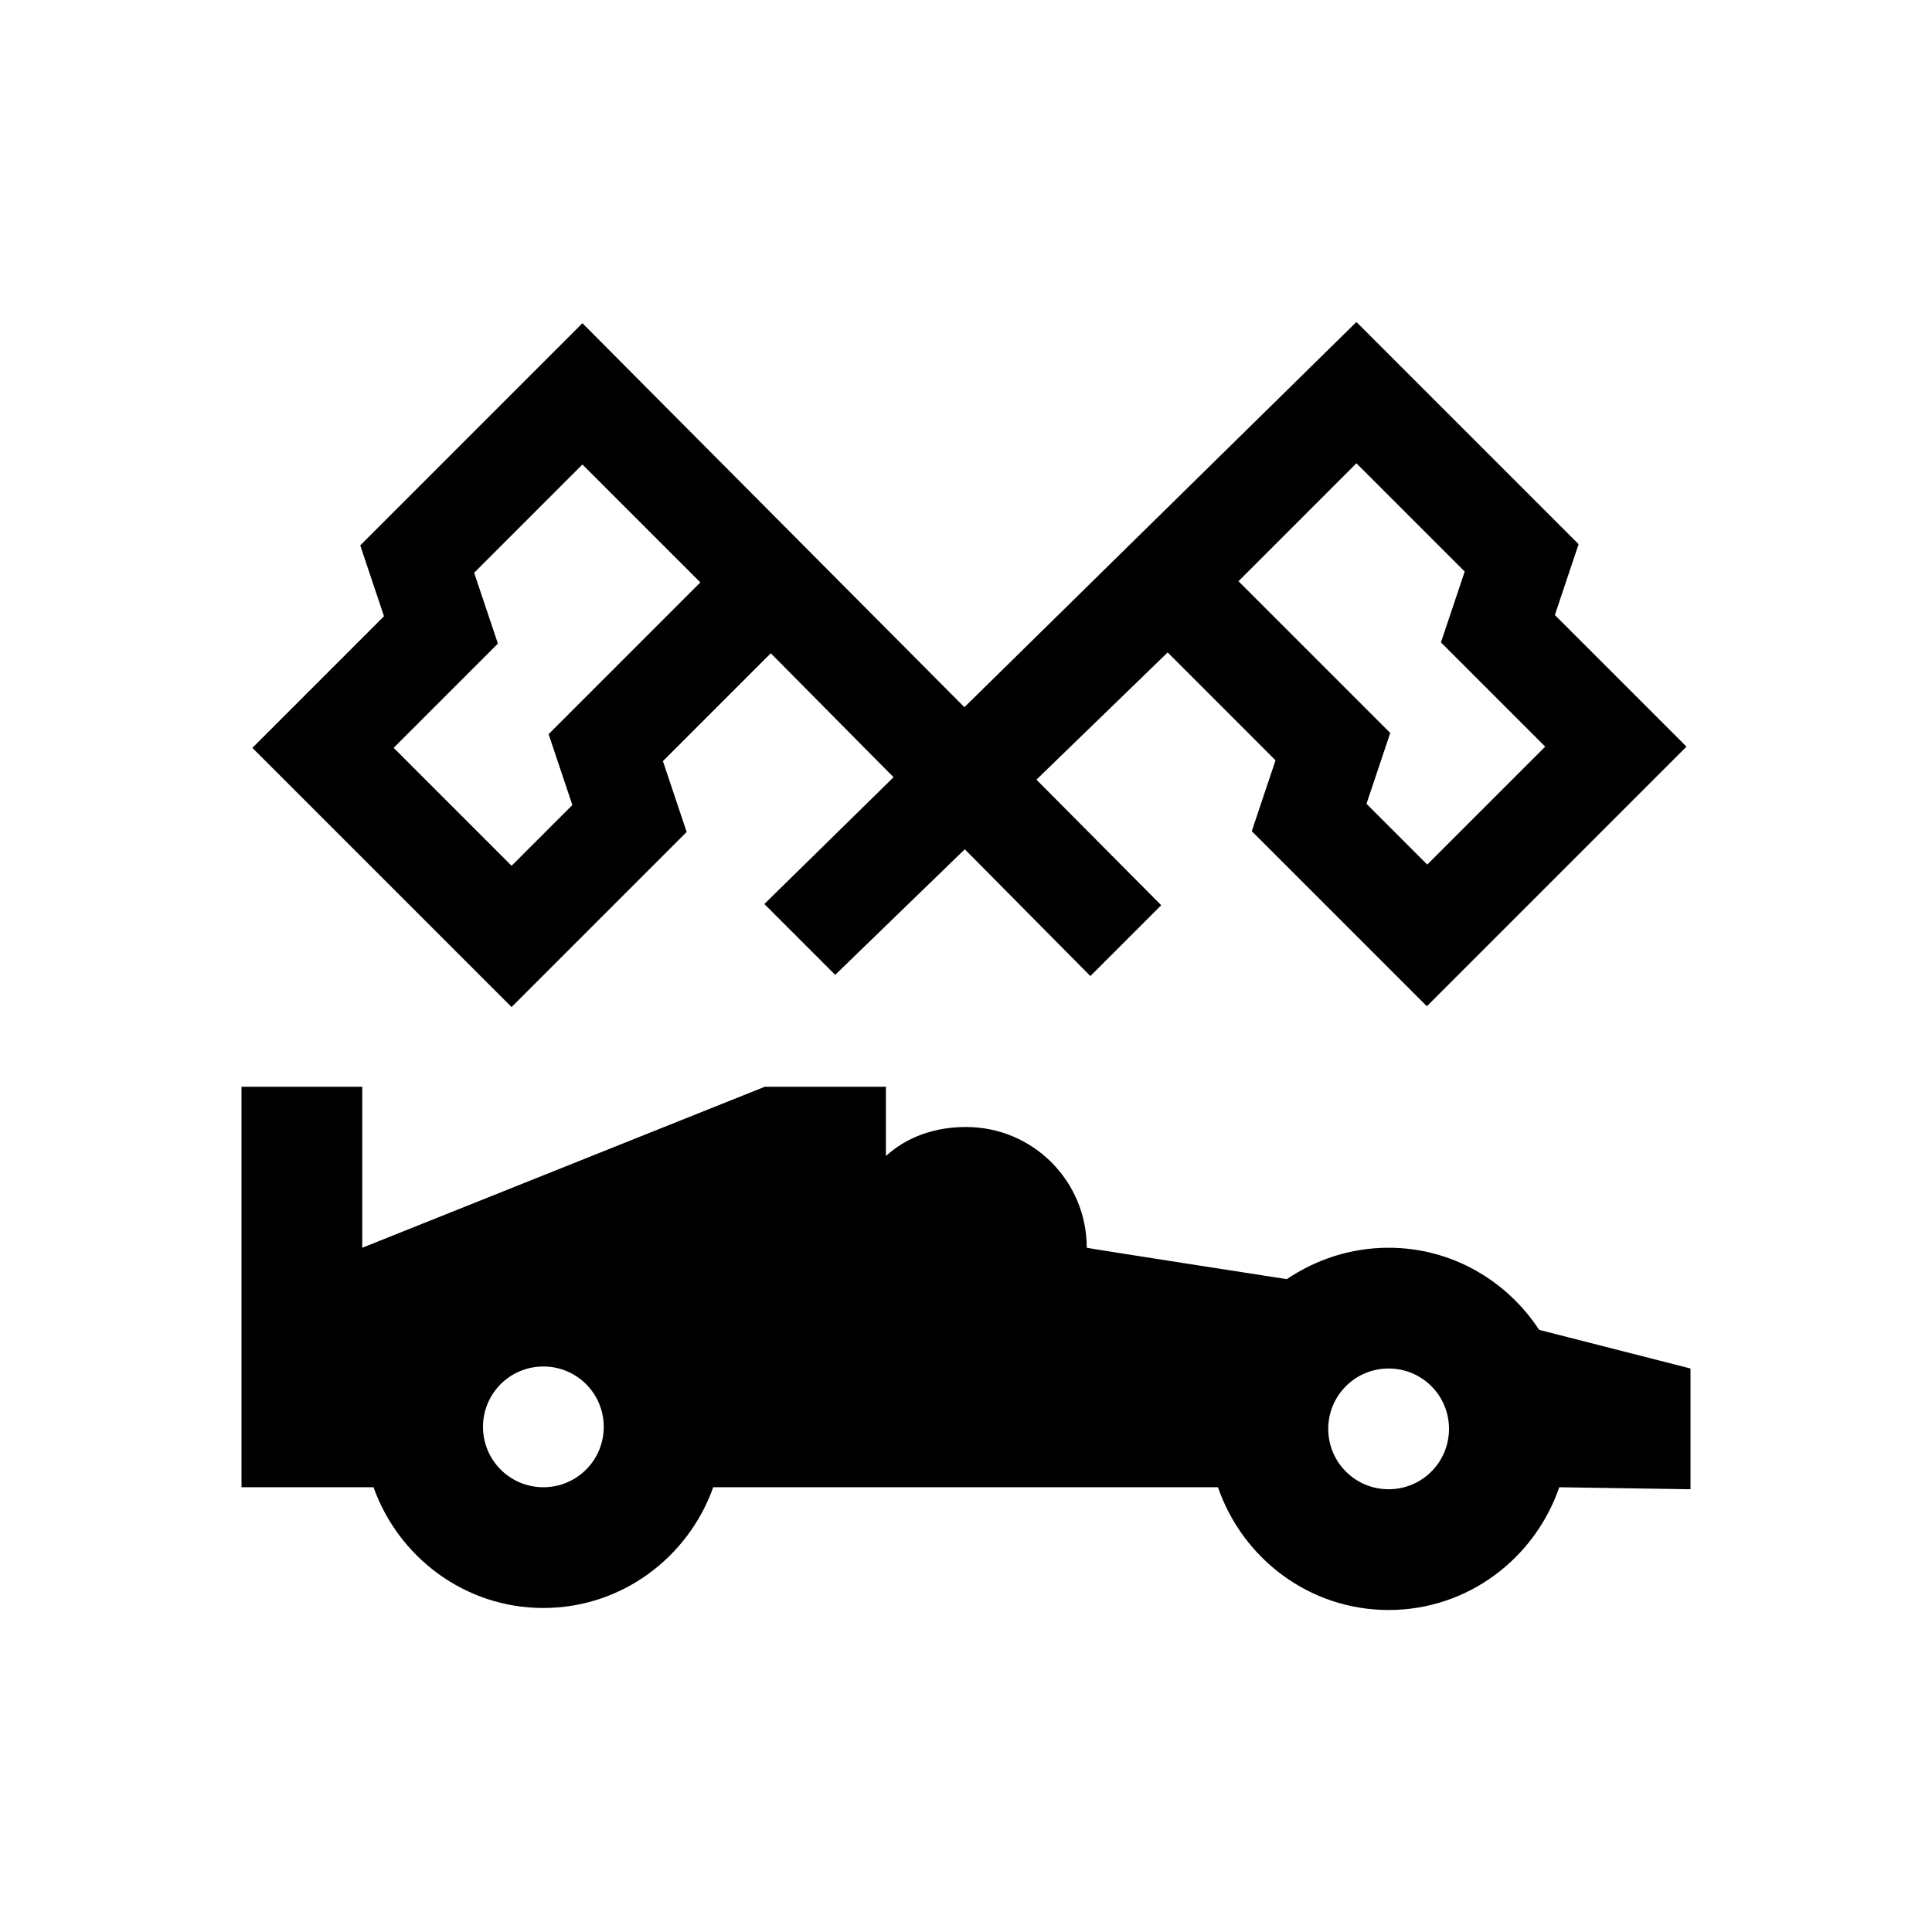
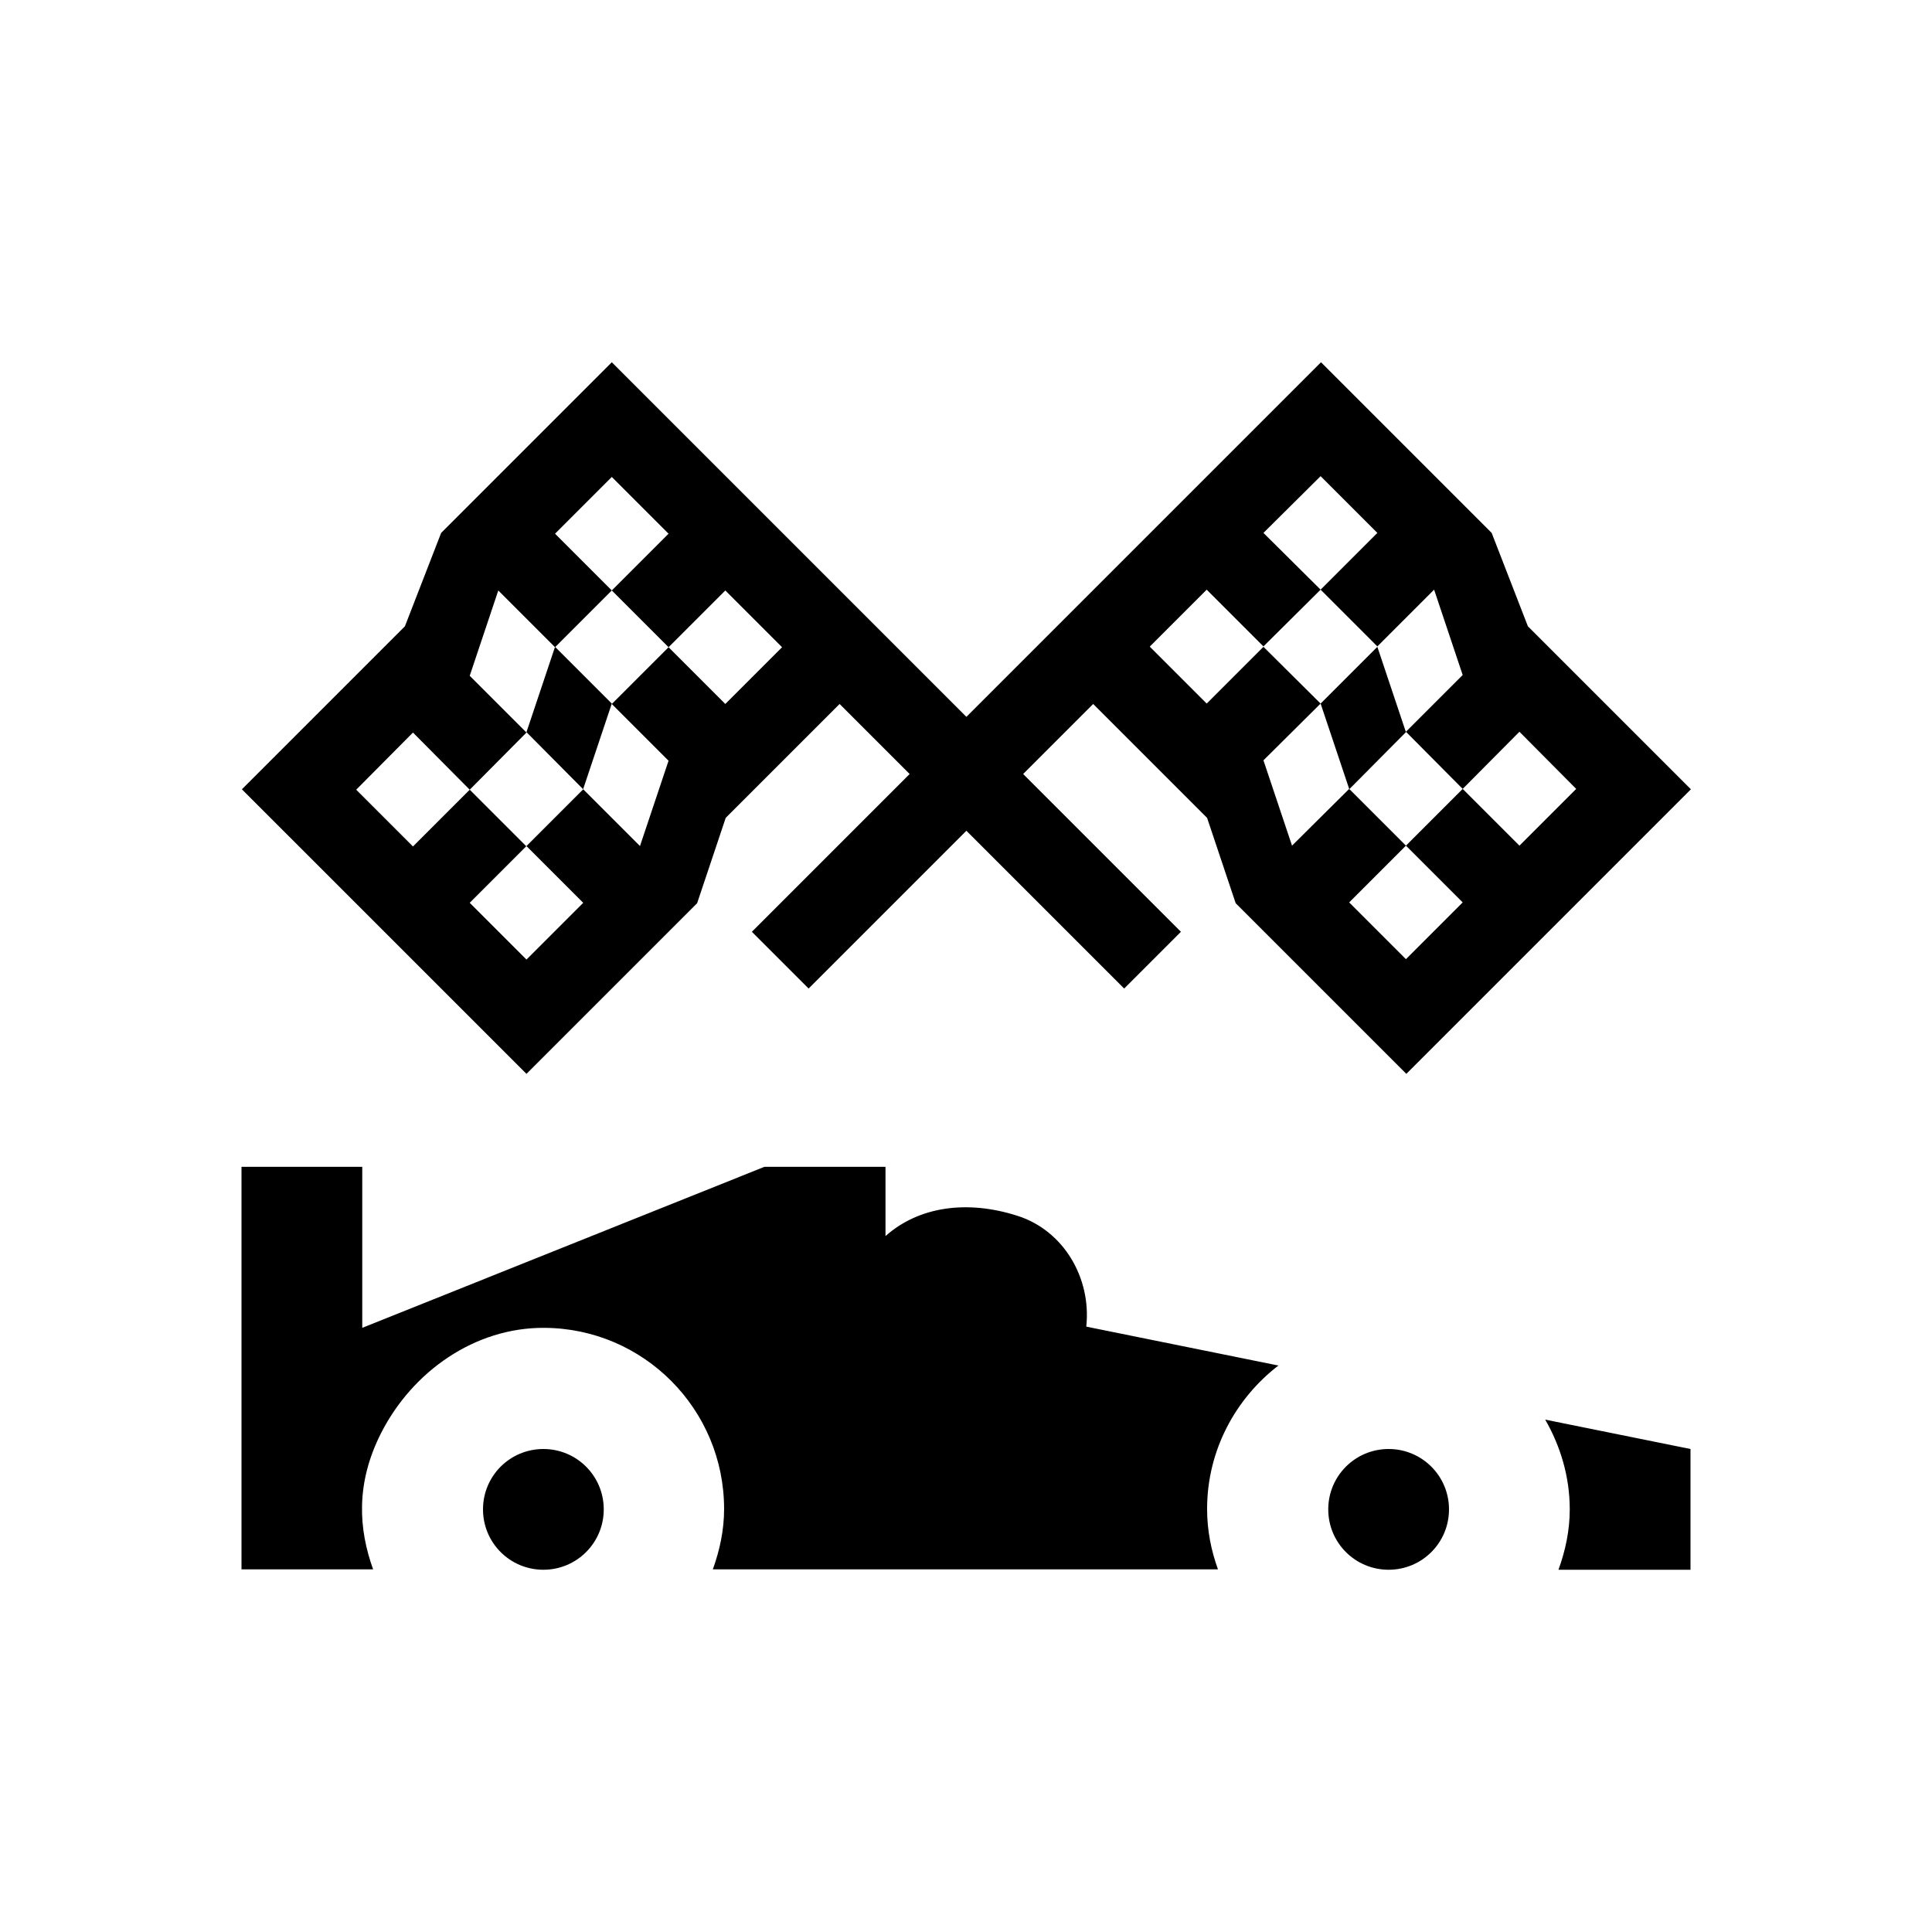
<svg xmlns="http://www.w3.org/2000/svg" viewBox="0 0 48 48">
-   <path d="m12.71 25.02 4.35-4.35-.59-1.76 2.68-2.68 3.05 3.08-3.21 3.15 1.76 1.76 3.22-3.12 3.12 3.15 1.76-1.76-3.1-3.12 3.26-3.16 2.68 2.68-.59 1.76L35.45 25l6.45-6.45-3.27-3.27.59-1.76L33.7 8l-9.74 9.57-9.49-9.54-5.52 5.52.59 1.76-3.27 3.27 6.45 6.45Zm21-13.5 2.68 2.68-.59 1.76 2.59 2.59-2.93 2.93-1.51-1.51.59-1.76-3.77-3.77 2.93-2.93Zm-21.92 2.7 2.68-2.68 2.93 2.93-3.77 3.77.59 1.76-1.51 1.51-2.93-2.93 2.59-2.59-.59-1.76Zm26.45 18.82c-.8-1.22-2.17-2.04-3.74-2.04-.94 0-1.8.29-2.53.78 0 0-4.97-.77-4.97-.78 0-1.66-1.34-3-3-3-.77 0-1.46.24-1.99.72V27H19L9 31v-4H6v9.95h3.28c.62 1.74 2.27 3 4.22 3s3.6-1.26 4.22-3h12.54c.61 1.77 2.27 3.05 4.24 3.05s3.63-1.28 4.24-3.05L42 37v-3l-3.76-.96ZM13.5 36.95c-.83 0-1.5-.67-1.5-1.5s.67-1.5 1.5-1.5 1.5.67 1.5 1.5-.67 1.5-1.5 1.5Zm21 .05c-.83 0-1.5-.67-1.5-1.5s.67-1.5 1.5-1.5 1.5.67 1.5 1.5-.67 1.5-1.5 1.5Z" style="fill-rule:evenodd" />
+   <path d="m14.49 19.61-1.41-1.42.71-2.12 1.41 1.41-.71 2.12ZM39 37.5c0 .53-.11 1.03-.28 1.5H42v-3l-3.61-.73c.38.66.61 1.42.61 2.23ZM34.5 36c-.83 0-1.5.67-1.5 1.5s.67 1.5 1.5 1.5 1.5-.67 1.5-1.5-.67-1.5-1.5-1.5Zm-21 0c-.83 0-1.5.67-1.5 1.5s.67 1.5 1.5 1.5 1.5-.67 1.5-1.5-.67-1.5-1.5-1.5Zm20.02-16.39 1.41-1.42-.71-2.12-1.41 1.41.71 2.12Zm-20.44 7.07-7.07-7.07 4.05-4.05.9-2.32L15.2 9l8.81 8.81L32.82 9l4.24 4.24.9 2.32 4.05 4.05-7.07 7.07-4.24-4.24-.71-2.12-2.83-2.83-1.74 1.74 3.92 3.92-1.41 1.41-3.92-3.92-3.92 3.92-1.41-1.41 3.92-3.92-1.74-1.74-2.83 2.83-.71 2.12-4.24 4.24Zm15.49-10.61 1.41 1.41 1.41-1.41 1.42 1.41-1.42 1.41.71 2.12 1.42-1.41 1.41 1.41-1.41 1.41 1.41 1.41 1.41-1.41-1.41-1.41 1.41-1.41 1.41 1.41 1.41-1.41-1.41-1.42-1.41 1.42-1.41-1.42 1.41-1.41-.71-2.12-1.41 1.41-1.41-1.41 1.41-1.41-1.41-1.41-1.42 1.41 1.42 1.41-1.42 1.41-1.41-1.41-1.41 1.41Zm-15.49 4.95-1.41 1.41 1.41 1.41 1.41-1.41-1.41-1.41 1.41-1.41 1.41 1.41.71-2.12-1.41-1.41 1.41-1.41 1.41 1.41 1.41-1.41-1.41-1.41-1.41 1.41-1.41-1.41 1.41-1.41-1.41-1.41-1.41 1.41 1.41 1.41-1.41 1.41-1.41-1.41-.71 2.12 1.41 1.41-1.41 1.42-1.41-1.42-1.41 1.42 1.41 1.41 1.41-1.41 1.41 1.41Zm18.7 12.91-4.79-.97v-.02c.12-1.19-.56-2.36-1.7-2.73-1.27-.41-2.47-.23-3.29.5v-1.72h-3.01l-9.99 4v-4H6v10h3.27c-.36-1-.44-2.13.2-3.39.78-1.53 2.33-2.62 4.05-2.61 2.47.01 4.47 2.02 4.47 4.5 0 .53-.11 1.03-.28 1.5h12.55c-.17-.47-.27-.97-.27-1.5 0-1.46.71-2.75 1.78-3.57Z" style="fill-rule:evenodd" />
</svg>
